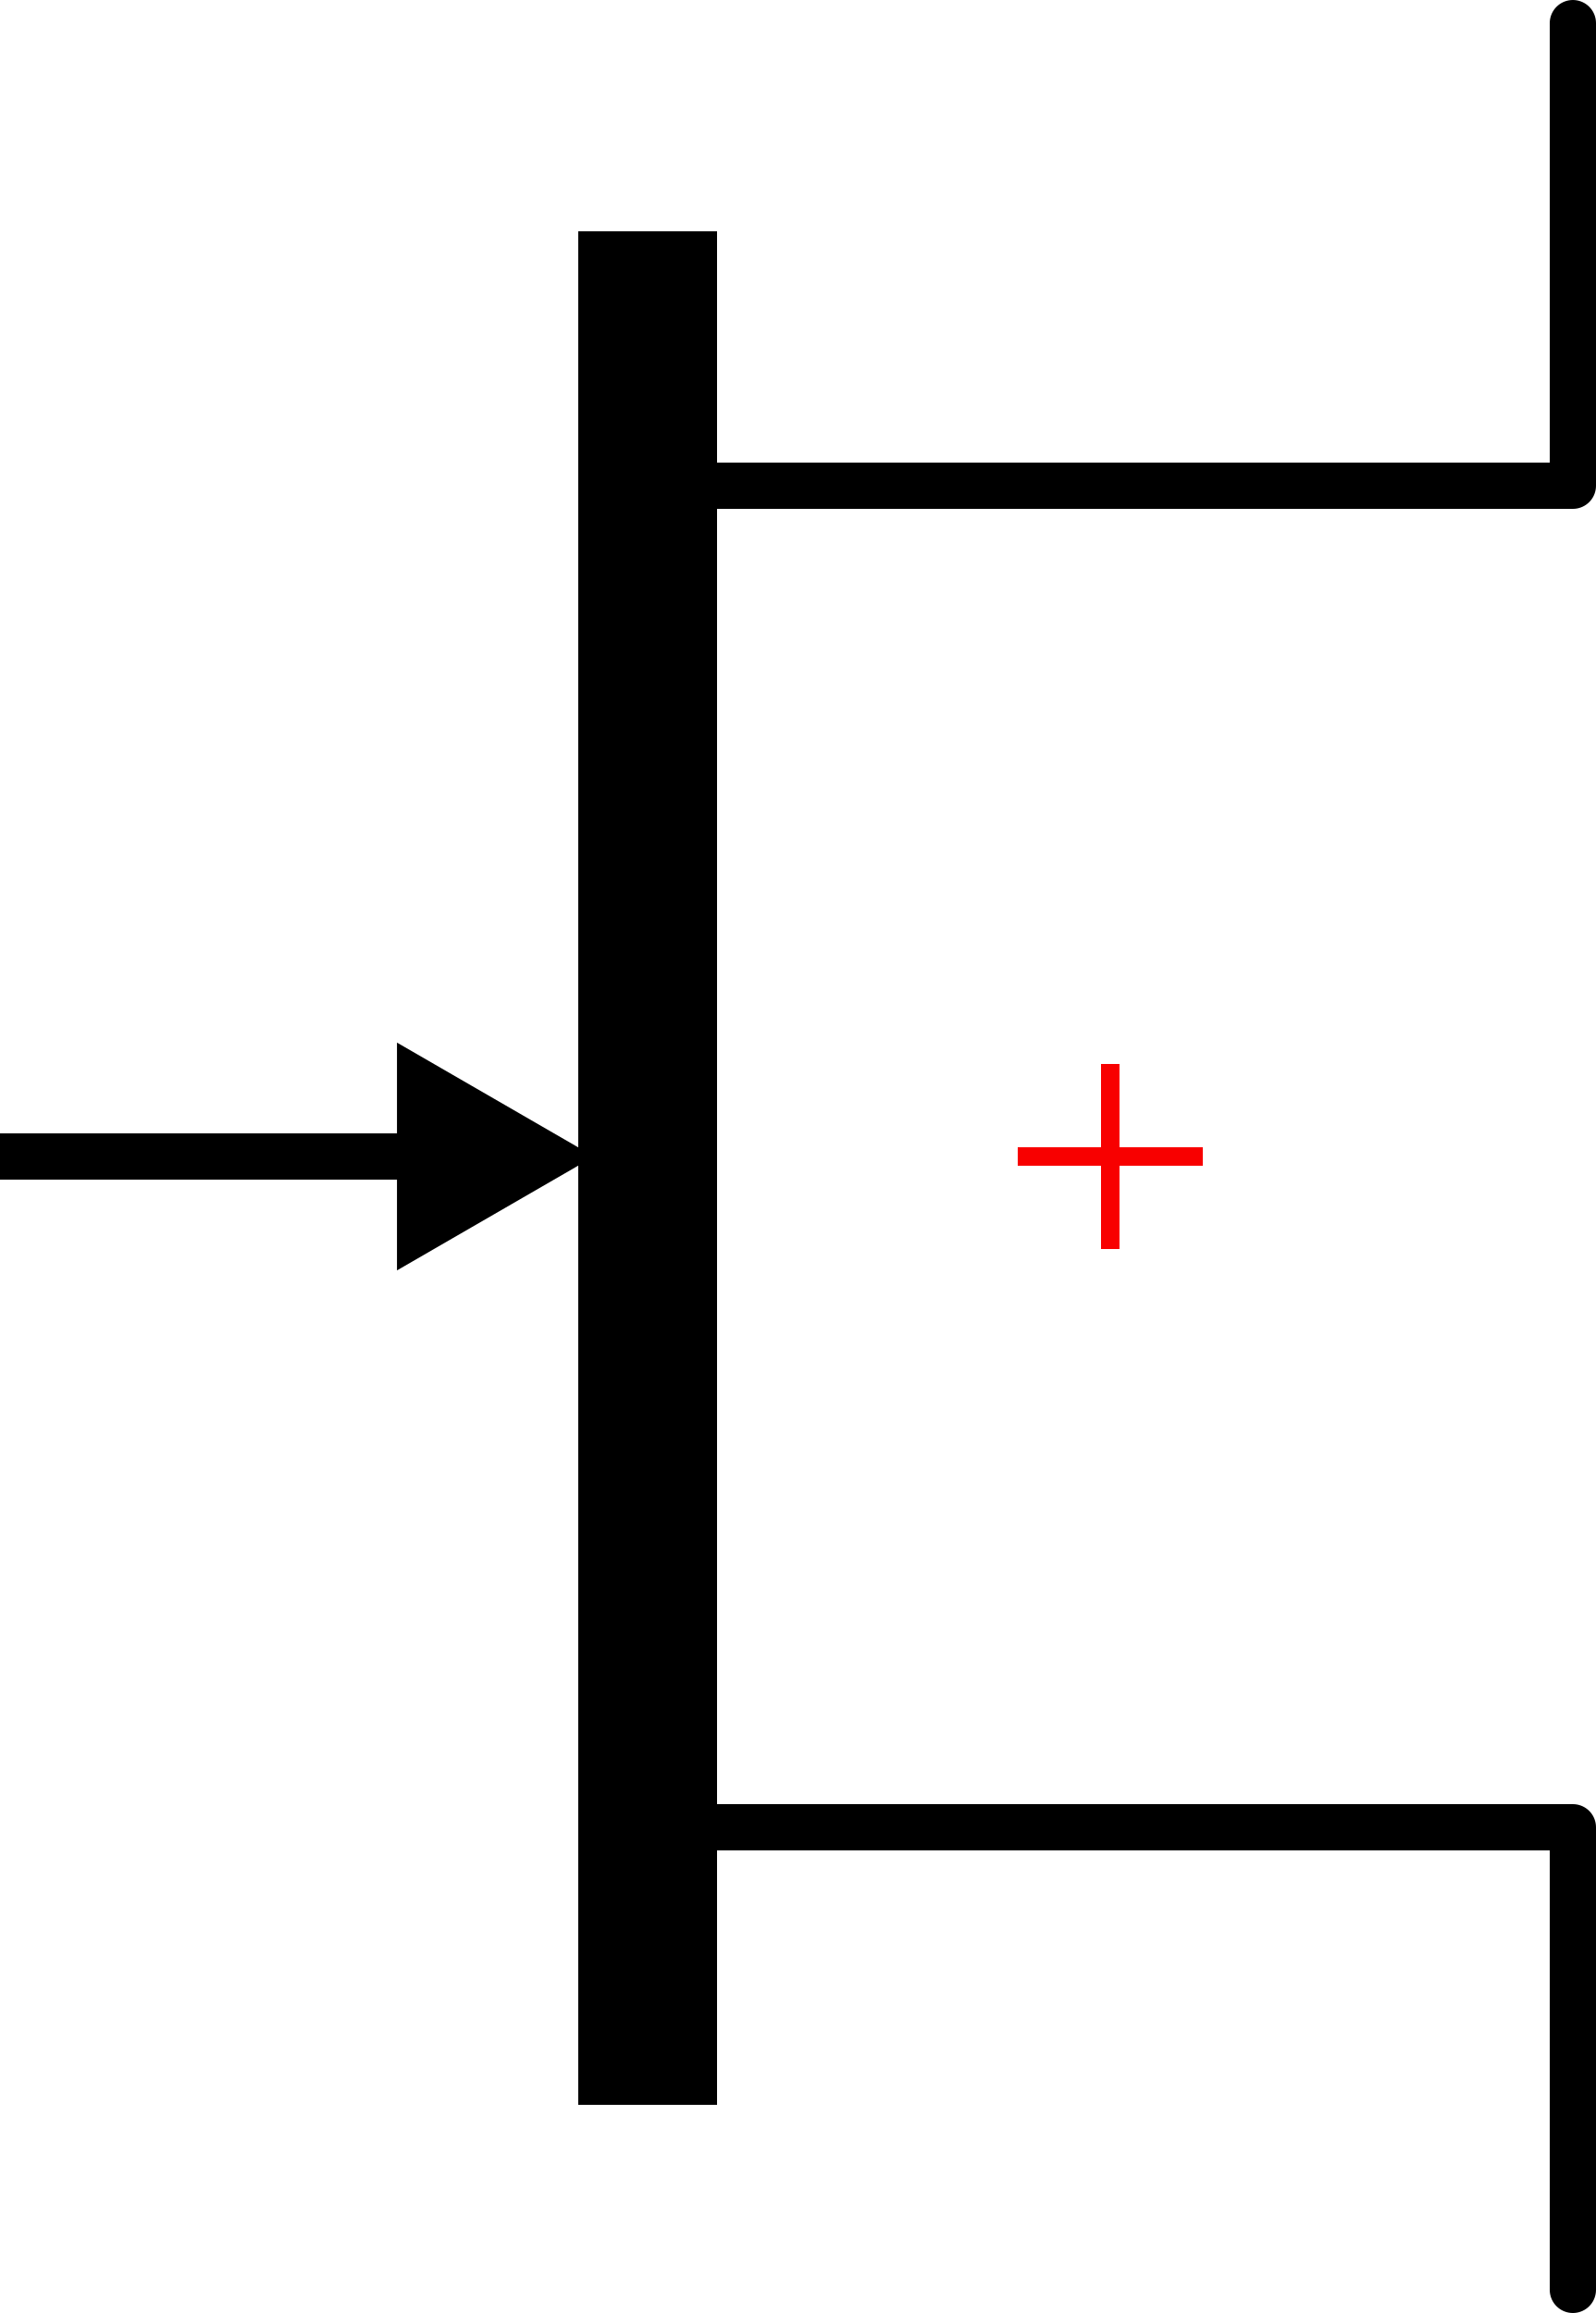
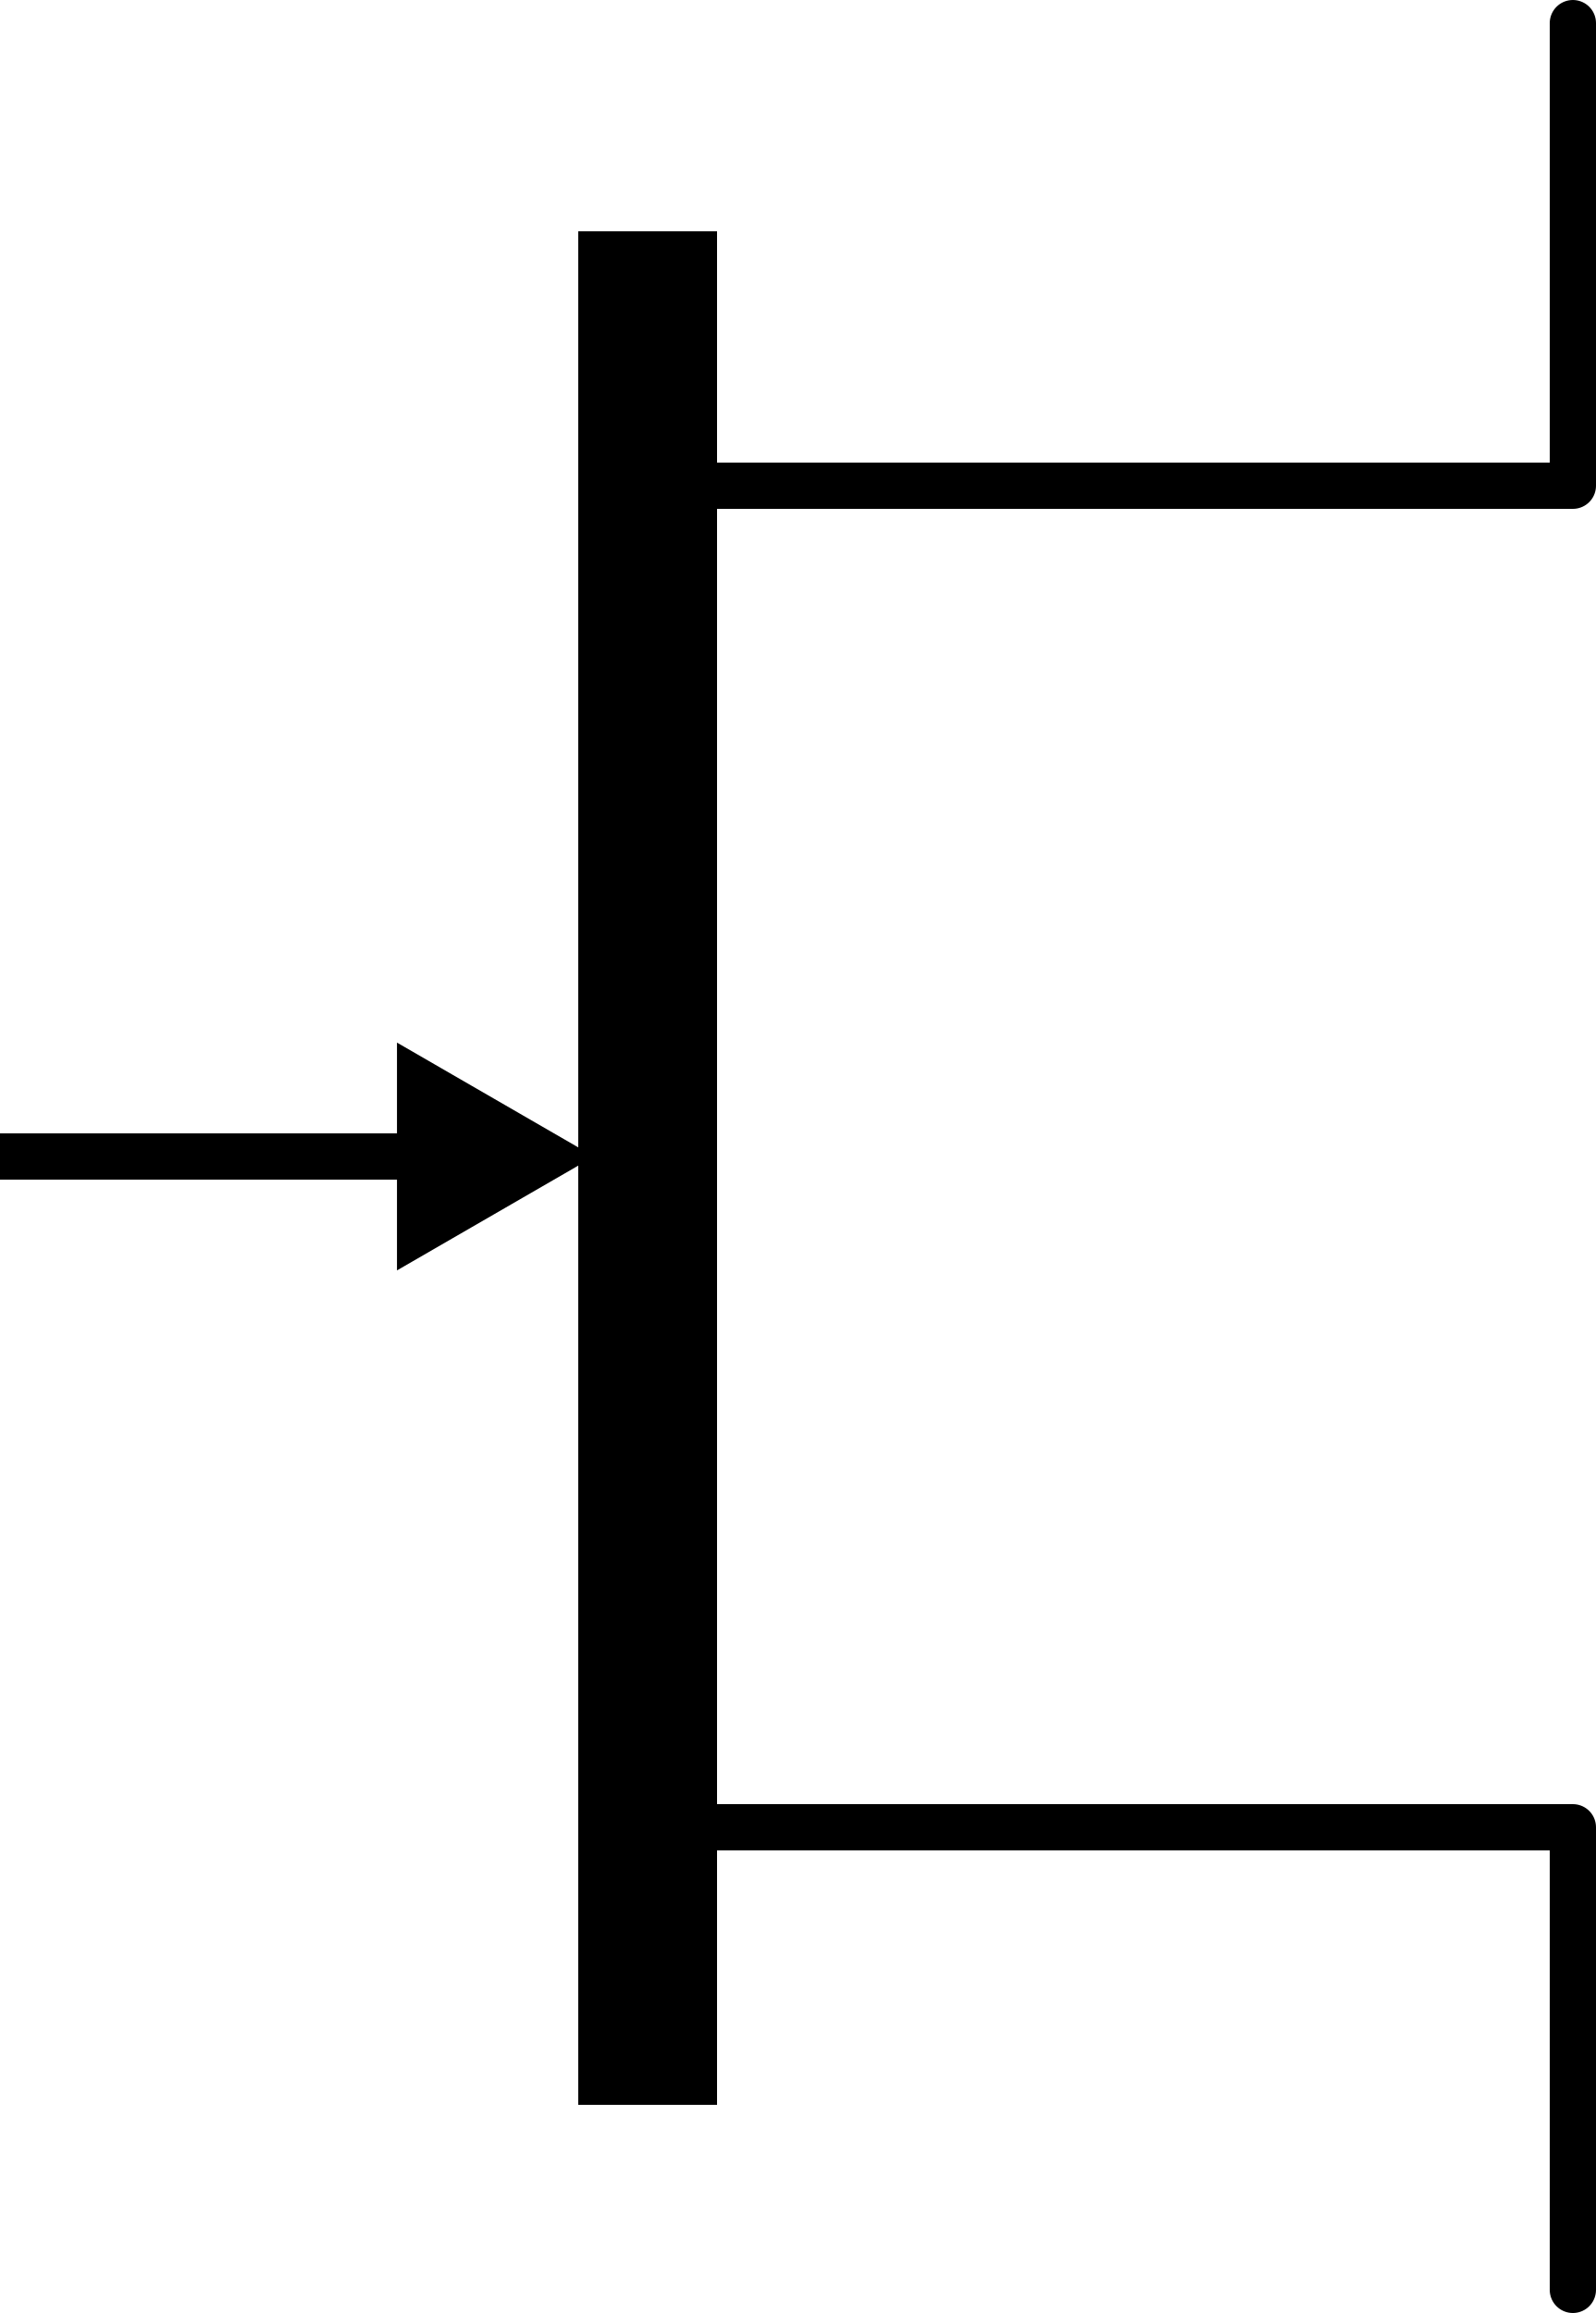
<svg xmlns="http://www.w3.org/2000/svg" width="34.5mm" height="50mm" viewBox="0 0 34.5 50" version="1.1" id="svg17030">
  <defs id="defs17027">
    <marker style="overflow:visible" id="TriangleOutM" refX="0" refY="0" orient="auto" viewBox="0 0 4.26 4.924" markerWidth="4.26" markerHeight="4.924" preserveAspectRatio="xMidYMid">
      <path transform="scale(0.4)" style="fill:context-stroke;fill-rule:evenodd;stroke:context-stroke;stroke-width:1pt" d="M 5.77,0 -2.88,5 V -5 Z" id="path1510" />
    </marker>
  </defs>
  <g id="layer1" style="display:inline" transform="translate(249,500)">
    <path style="fill:none;stroke:#000000;stroke-width:3;stroke-linecap:butt;stroke-linejoin:miter;stroke-miterlimit:4;stroke-dasharray:none;stroke-opacity:1" d="m -235,-495 v 40.5" id="path23" />
    <path style="fill:none;stroke:#000000;stroke-width:1;stroke-linecap:round;stroke-linejoin:round;stroke-miterlimit:4;stroke-dasharray:none;stroke-opacity:1" d="m -235,-489.5 20,-10e-6 v -10" id="path24" />
    <path style="fill:none;stroke:#000000;stroke-width:1;stroke-linecap:round;stroke-linejoin:round;stroke-miterlimit:4;stroke-dasharray:none;stroke-opacity:1" d="m -235,-460.5 20,-10e-6 v 10" id="path25" />
    <path style="fill:none;stroke:#000000;stroke-width:1;stroke-linecap:butt;stroke-linejoin:miter;stroke-miterlimit:4;stroke-dasharray:none;stroke-opacity:1;marker-end:url(#TriangleOutM)" d="m -249,-475 h 10" id="path26" />
  </g>
-   <g id="layer2" style="display:inline" transform="translate(249,500)">
-     <path style="display:inline;fill:none;stroke:#f80000;stroke-width:0.4;stroke-linecap:butt;stroke-linejoin:miter;stroke-miterlimit:4;stroke-dasharray:none;stroke-opacity:1" d="m -225,-477 v 4" id="path27" />
-     <path style="display:inline;fill:none;stroke:#f80000;stroke-width:0.4;stroke-linecap:butt;stroke-linejoin:miter;stroke-miterlimit:4;stroke-dasharray:none;stroke-opacity:1" d="m -223,-475 h -4" id="path28" />
-   </g>
</svg>
